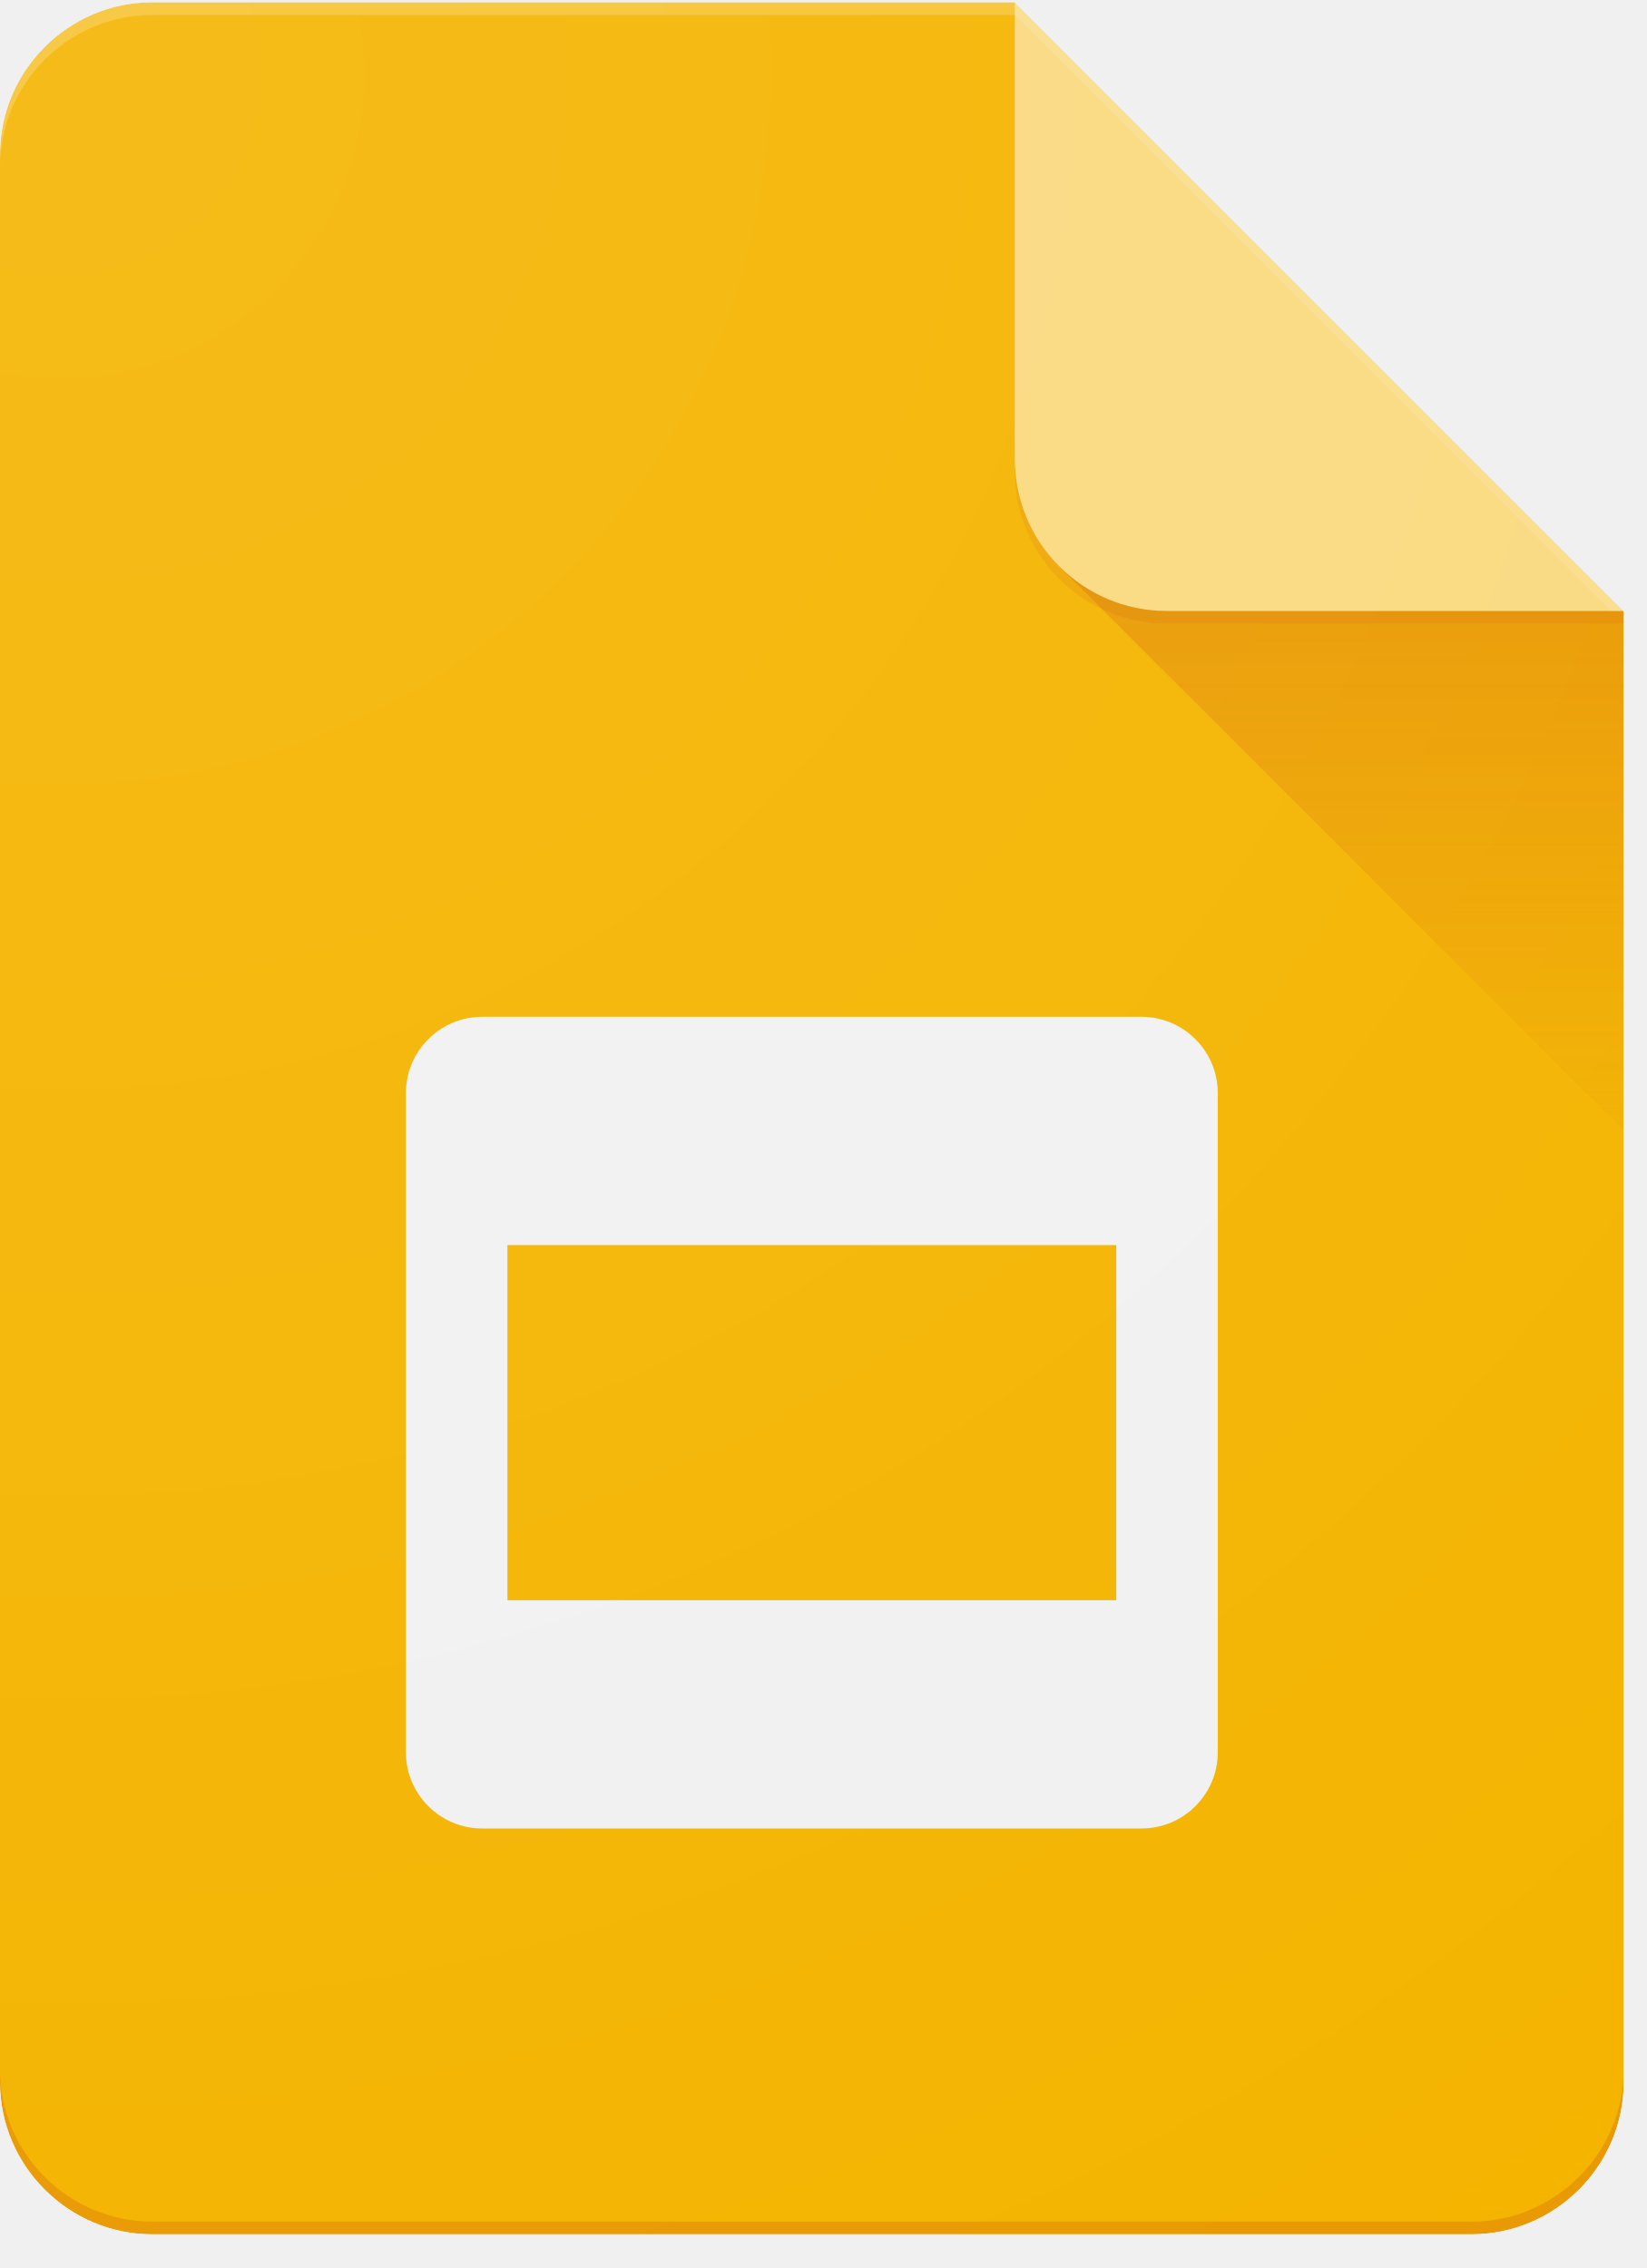
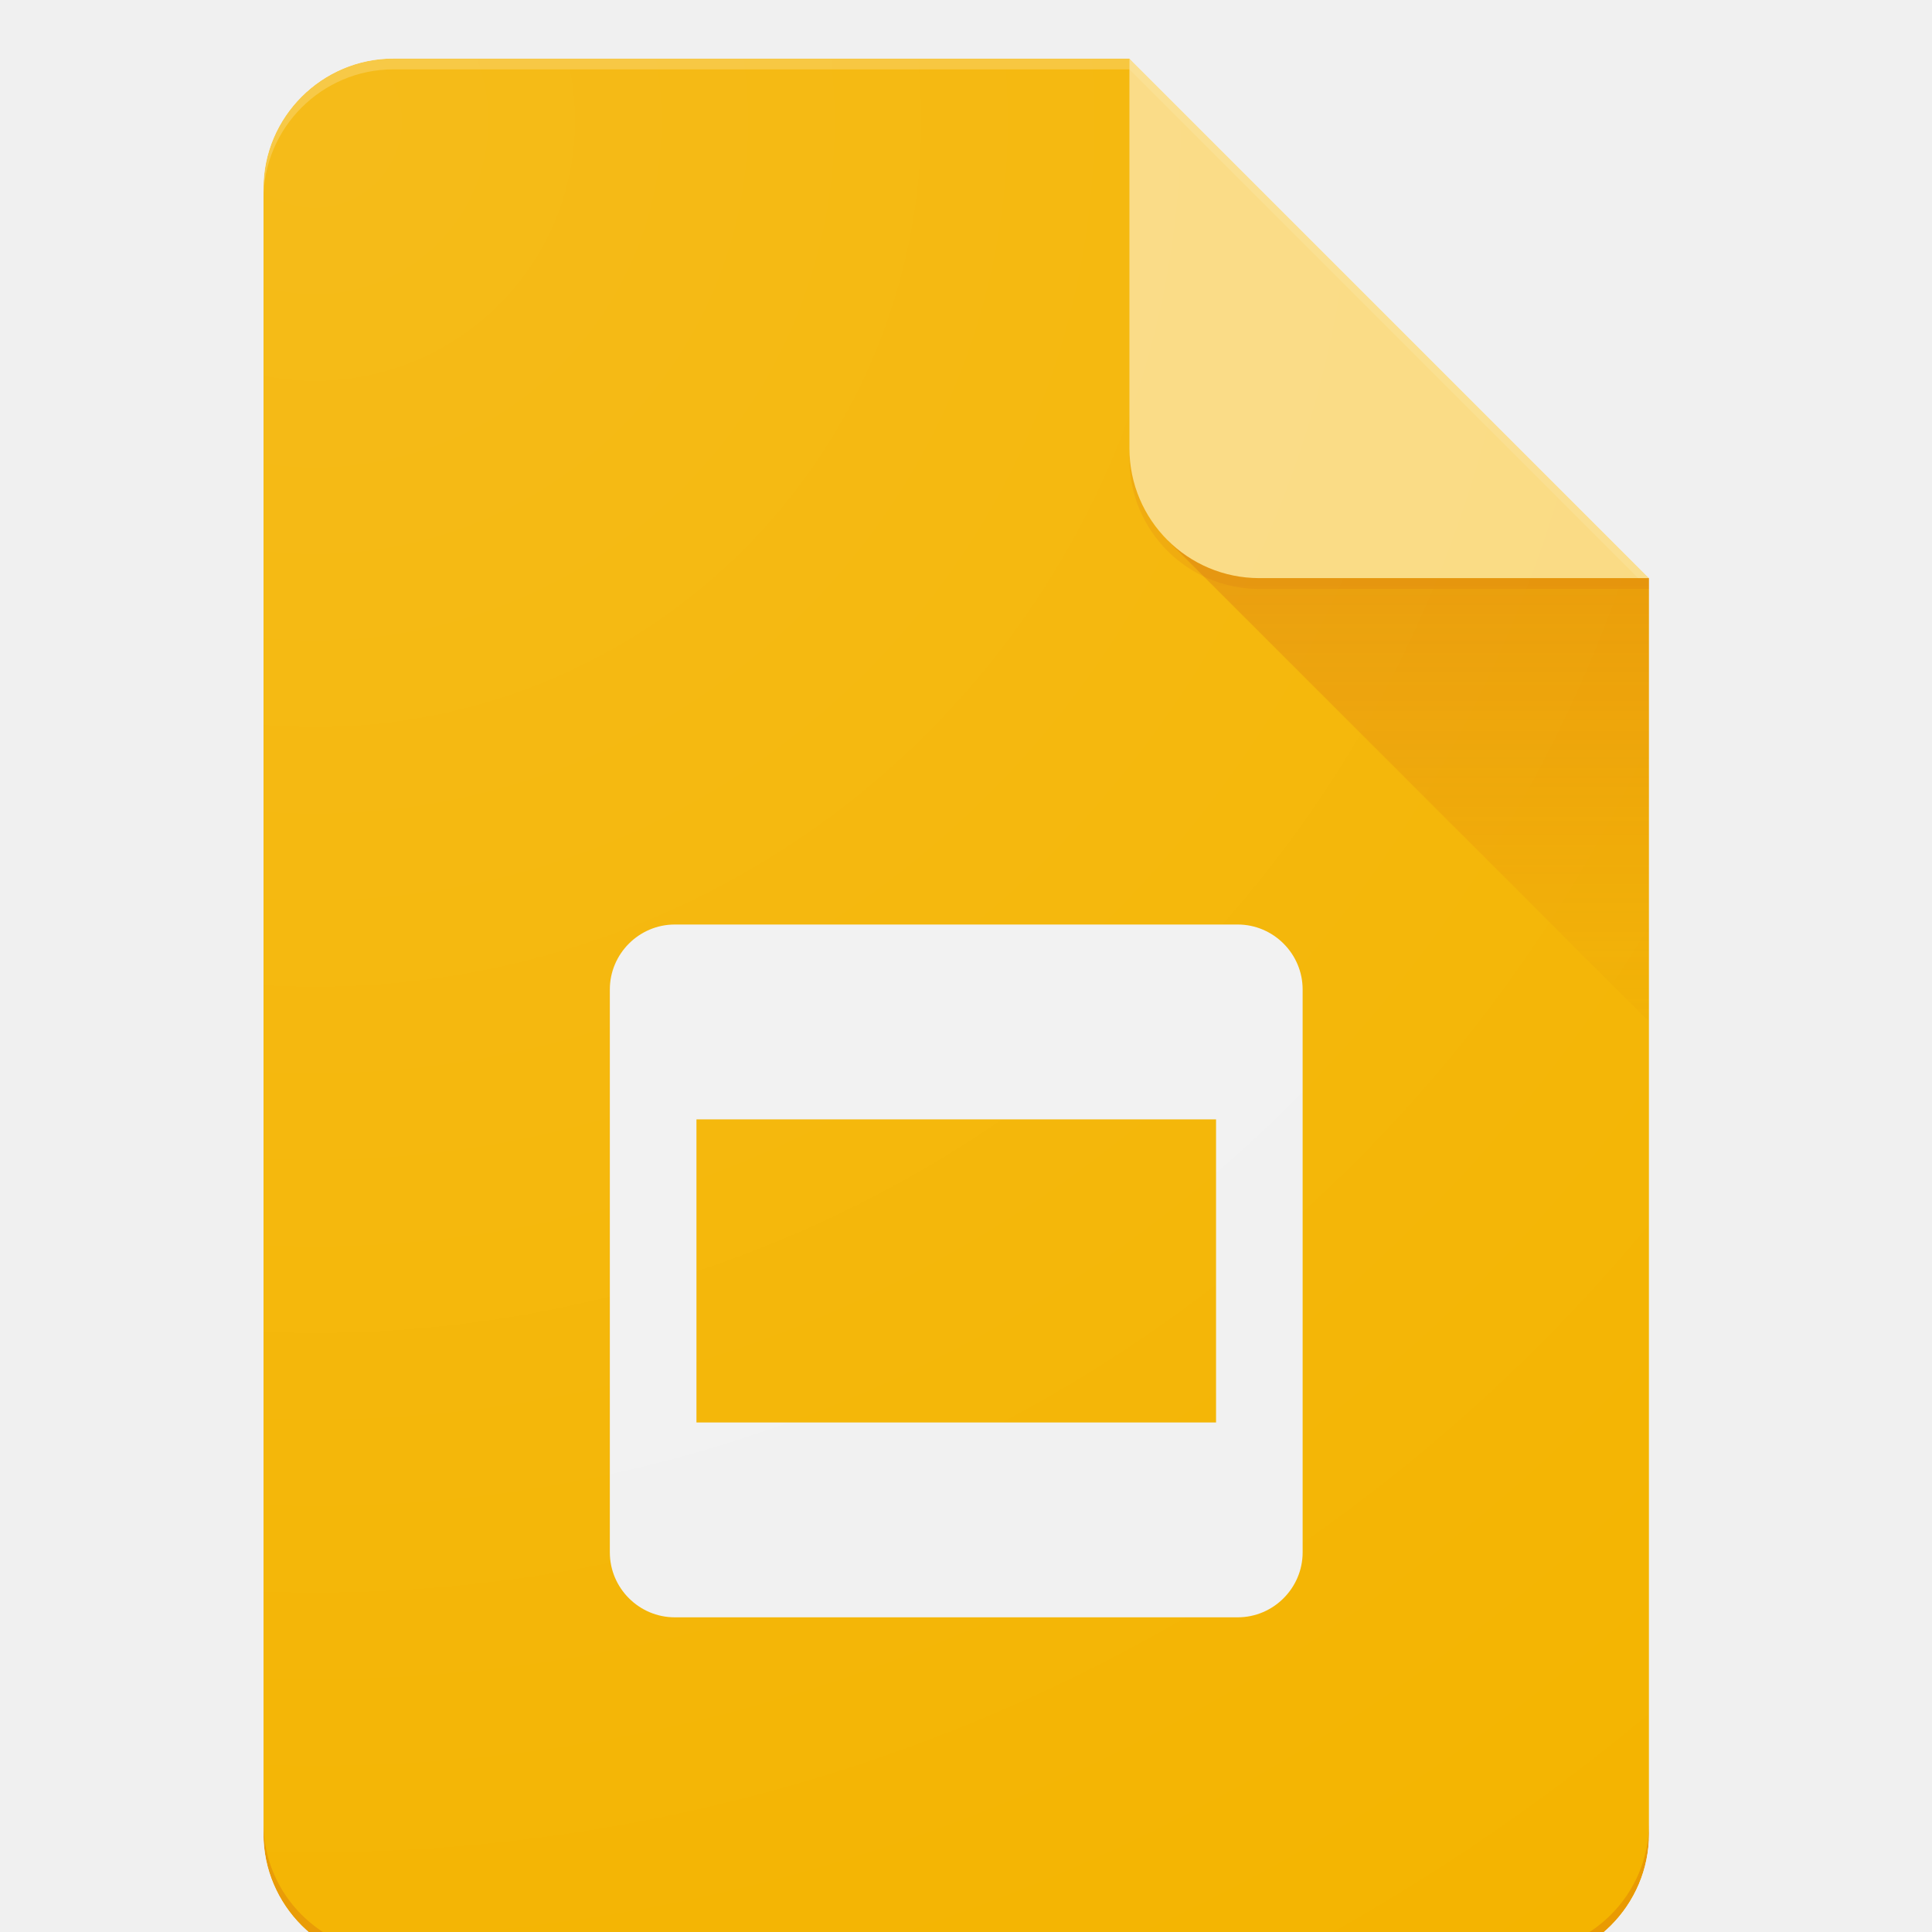
- <svg xmlns="http://www.w3.org/2000/svg" xmlns:xlink="http://www.w3.org/1999/xlink" width="45px" height="62px" viewBox="0 0 48 66" version="1.1">
-   <defs>
-     <path d="M29.583,0 L4.438,0 C1.997,0 0,1.997 0,4.438 L0,60.646 C0,63.086 1.997,65.083 4.438,65.083 L42.896,65.083 C45.336,65.083 47.333,63.086 47.333,60.646 L47.333,17.75 L29.583,0 Z" id="path-1" />
-     <path d="M29.583,0 L4.438,0 C1.997,0 0,1.997 0,4.438 L0,60.646 C0,63.086 1.997,65.083 4.438,65.083 L42.896,65.083 C45.336,65.083 47.333,63.086 47.333,60.646 L47.333,17.75 L29.583,0 Z" id="path-3" />
-     <path d="M29.583,0 L4.438,0 C1.997,0 0,1.997 0,4.438 L0,60.646 C0,63.086 1.997,65.083 4.438,65.083 L42.896,65.083 C45.336,65.083 47.333,63.086 47.333,60.646 L47.333,17.75 L29.583,0 Z" id="path-5" />
-     <linearGradient x1="50.005%" y1="8.586%" x2="50.005%" y2="100.014%" id="linearGradient-7">
-       <stop stop-color="#BF360C" stop-opacity="0.2" offset="0%" />
-       <stop stop-color="#BF360C" stop-opacity="0.02" offset="100%" />
-     </linearGradient>
-     <path d="M29.583,0 L4.438,0 C1.997,0 0,1.997 0,4.438 L0,60.646 C0,63.086 1.997,65.083 4.438,65.083 L42.896,65.083 C45.336,65.083 47.333,63.086 47.333,60.646 L47.333,17.75 L29.583,0 Z" id="path-8" />
-     <path d="M29.583,0 L4.438,0 C1.997,0 0,1.997 0,4.438 L0,60.646 C0,63.086 1.997,65.083 4.438,65.083 L42.896,65.083 C45.336,65.083 47.333,63.086 47.333,60.646 L47.333,17.75 L29.583,0 Z" id="path-10" />
-     <path d="M29.583,0 L4.438,0 C1.997,0 0,1.997 0,4.438 L0,60.646 C0,63.086 1.997,65.083 4.438,65.083 L42.896,65.083 C45.336,65.083 47.333,63.086 47.333,60.646 L47.333,17.75 L29.583,0 Z" id="path-12" />
-     <path d="M29.583,0 L4.438,0 C1.997,0 0,1.997 0,4.438 L0,60.646 C0,63.086 1.997,65.083 4.438,65.083 L42.896,65.083 C45.336,65.083 47.333,63.086 47.333,60.646 L47.333,17.75 L29.583,0 Z" id="path-14" />
-     <path d="M29.583,0 L4.438,0 C1.997,0 0,1.997 0,4.438 L0,60.646 C0,63.086 1.997,65.083 4.438,65.083 L42.896,65.083 C45.336,65.083 47.333,63.086 47.333,60.646 L47.333,17.75 L29.583,0 Z" id="path-16" />
-     <radialGradient cx="3.168%" cy="2.717%" fx="3.168%" fy="2.717%" r="161.249%" gradientTransform="translate(0.03168,0.027174),scale(1,0.727273),translate(-0.03168,-0.027174)" id="radialGradient-18">
-       <stop stop-color="#FFFFFF" stop-opacity="0.1" offset="0%" />
-       <stop stop-color="#FFFFFF" stop-opacity="0" offset="100%" />
-     </radialGradient>
-   </defs>
-   <g id="Page-1" stroke="none" stroke-width="1" fill="none" fill-rule="evenodd">
-     <g id="Consumer-Apps-Slides-Large-VD-R8" transform="translate(-449, -452)">
-       <g id="Hero" transform="translate(0, 63)">
-         <g id="Personal" transform="translate(277, 299)">
-           <g id="Slides-icon" transform="translate(172, 90)">
-             <g id="Group">
-               <g id="Clipped">
-                 <mask id="mask-2" fill="white">
-                   <use xlink:href="#path-1" />
-                 </mask>
-                 <g id="SVGID_1_" />
-                 <path d="M29.583,0 L4.438,0 C1.997,0 0,1.997 0,4.438 L0,60.646 C0,63.086 1.997,65.083 4.438,65.083 L42.896,65.083 C45.336,65.083 47.333,63.086 47.333,60.646 L47.333,17.75 L36.979,10.354 L29.583,0 Z" id="Path" fill="#F4B400" fill-rule="nonzero" mask="url(#mask-2)" />
-               </g>
-               <g id="Clipped">
-                 <mask id="mask-4" fill="white">
-                   <use xlink:href="#path-3" />
-                 </mask>
-                 <g id="SVGID_1_" />
-                 <path d="M33.281,29.583 L14.052,29.583 C12.832,29.583 11.833,30.582 11.833,31.802 L11.833,51.031 C11.833,52.252 12.832,53.25 14.052,53.25 L33.281,53.25 C34.502,53.25 35.5,52.252 35.5,51.031 L35.5,31.802 C35.5,30.582 34.502,29.583 33.281,29.583 Z M32.542,46.594 L14.792,46.594 L14.792,36.24 L32.542,36.24 L32.542,46.594 Z" id="Shape" fill="#F1F1F1" fill-rule="nonzero" mask="url(#mask-4)" />
-               </g>
-               <g id="Clipped">
-                 <mask id="mask-6" fill="white">
-                   <use xlink:href="#path-5" />
-                 </mask>
-                 <g id="SVGID_1_" />
-                 <polygon id="Path" fill="url(#linearGradient-7)" fill-rule="nonzero" mask="url(#mask-6)" points="30.881 16.452 47.333 32.9 47.333 17.75" />
-               </g>
-               <g id="Clipped">
-                 <mask id="mask-9" fill="white">
-                   <use xlink:href="#path-8" />
-                 </mask>
-                 <g id="SVGID_1_" />
-                 <g id="Group" mask="url(#mask-9)">
-                   <g transform="translate(26.625, -2.958333)">
-                     <path d="M2.958,2.958 L2.958,16.271 C2.958,18.723 4.944,20.708 7.396,20.708 L20.708,20.708 L2.958,2.958 Z" id="Path" fill="#FADA80" fill-rule="nonzero" />
+ <svg xmlns="http://www.w3.org/2000/svg" xmlns:xlink="http://www.w3.org/1999/xlink" width="62" height="62" viewBox="0 0 66 66" preserveAspectRatio="xMidYMid meet" version="1.1">
+   <g transform="translate(9, 2)">
+     <defs>
+       <path d="M29.583,0 L4.438,0 C1.997,0 0,1.997 0,4.438 L0,60.646 C0,63.086 1.997,65.083 4.438,65.083 L42.896,65.083 C45.336,65.083 47.333,63.086 47.333,60.646 L47.333,17.75 L29.583,0 Z" id="path-1" />
+       <path d="M29.583,0 L4.438,0 C1.997,0 0,1.997 0,4.438 L0,60.646 C0,63.086 1.997,65.083 4.438,65.083 L42.896,65.083 C45.336,65.083 47.333,63.086 47.333,60.646 L47.333,17.75 L29.583,0 Z" id="path-3" />
+       <path d="M29.583,0 L4.438,0 C1.997,0 0,1.997 0,4.438 L0,60.646 C0,63.086 1.997,65.083 4.438,65.083 L42.896,65.083 C45.336,65.083 47.333,63.086 47.333,60.646 L47.333,17.75 L29.583,0 Z" id="path-5" />
+       <linearGradient x1="50.005%" y1="8.586%" x2="50.005%" y2="100.014%" id="linearGradient-7">
+         <stop stop-color="#BF360C" stop-opacity="0.2" offset="0%" />
+         <stop stop-color="#BF360C" stop-opacity="0.02" offset="100%" />
+       </linearGradient>
+       <path d="M29.583,0 L4.438,0 C1.997,0 0,1.997 0,4.438 L0,60.646 C0,63.086 1.997,65.083 4.438,65.083 L42.896,65.083 C45.336,65.083 47.333,63.086 47.333,60.646 L47.333,17.75 L29.583,0 Z" id="path-8" />
+       <path d="M29.583,0 L4.438,0 C1.997,0 0,1.997 0,4.438 L0,60.646 C0,63.086 1.997,65.083 4.438,65.083 L42.896,65.083 C45.336,65.083 47.333,63.086 47.333,60.646 L47.333,17.75 L29.583,0 Z" id="path-10" />
+       <path d="M29.583,0 L4.438,0 C1.997,0 0,1.997 0,4.438 L0,60.646 C0,63.086 1.997,65.083 4.438,65.083 L42.896,65.083 C45.336,65.083 47.333,63.086 47.333,60.646 L47.333,17.75 L29.583,0 Z" id="path-12" />
+       <path d="M29.583,0 L4.438,0 C1.997,0 0,1.997 0,4.438 L0,60.646 C0,63.086 1.997,65.083 4.438,65.083 L42.896,65.083 C45.336,65.083 47.333,63.086 47.333,60.646 L47.333,17.75 L29.583,0 Z" id="path-14" />
+       <path d="M29.583,0 L4.438,0 C1.997,0 0,1.997 0,4.438 L0,60.646 C0,63.086 1.997,65.083 4.438,65.083 L42.896,65.083 C45.336,65.083 47.333,63.086 47.333,60.646 L47.333,17.75 L29.583,0 Z" id="path-16" />
+       <radialGradient cx="3.168%" cy="2.717%" fx="3.168%" fy="2.717%" r="161.249%" gradientTransform="translate(0.03168,0.027174),scale(1,0.727273),translate(-0.03168,-0.027174)" id="radialGradient-18">
+         <stop stop-color="#FFFFFF" stop-opacity="0.1" offset="0%" />
+         <stop stop-color="#FFFFFF" stop-opacity="0" offset="100%" />
+       </radialGradient>
+     </defs>
+     <g id="Page-1" stroke="none" stroke-width="1" fill="none" fill-rule="evenodd">
+       <g id="Consumer-Apps-Slides-Large-VD-R8" transform="translate(-449, -452)">
+         <g id="Hero" transform="translate(0, 63)">
+           <g id="Personal" transform="translate(277, 299)">
+             <g id="Slides-icon" transform="translate(172, 90)">
+               <g id="Group">
+                 <g id="Clipped">
+                   <mask id="mask-2" fill="white">
+                     <use xlink:href="#path-1" />
+                   </mask>
+                   <g id="SVGID_1_" />
+                   <path d="M29.583,0 L4.438,0 C1.997,0 0,1.997 0,4.438 L0,60.646 C0,63.086 1.997,65.083 4.438,65.083 L42.896,65.083 C45.336,65.083 47.333,63.086 47.333,60.646 L47.333,17.75 L36.979,10.354 L29.583,0 Z" id="Path" fill="#F4B400" fill-rule="nonzero" mask="url(#mask-2)" />
+                 </g>
+                 <g id="Clipped">
+                   <mask id="mask-4" fill="white">
+                     <use xlink:href="#path-3" />
+                   </mask>
+                   <g id="SVGID_1_" />
+                   <path d="M33.281,29.583 L14.052,29.583 C12.832,29.583 11.833,30.582 11.833,31.802 L11.833,51.031 C11.833,52.252 12.832,53.25 14.052,53.25 L33.281,53.25 C34.502,53.25 35.5,52.252 35.5,51.031 L35.5,31.802 C35.5,30.582 34.502,29.583 33.281,29.583 Z M32.542,46.594 L14.792,46.594 L14.792,36.24 L32.542,36.24 L32.542,46.594 Z" id="Shape" fill="#F1F1F1" fill-rule="nonzero" mask="url(#mask-4)" />
+                 </g>
+                 <g id="Clipped">
+                   <mask id="mask-6" fill="white">
+                     <use xlink:href="#path-5" />
+                   </mask>
+                   <g id="SVGID_1_" />
+                   <polygon id="Path" fill="url(#linearGradient-7)" fill-rule="nonzero" mask="url(#mask-6)" points="30.881 16.452 47.333 32.9 47.333 17.75" />
+                 </g>
+                 <g id="Clipped">
+                   <mask id="mask-9" fill="white">
+                     <use xlink:href="#path-8" />
+                   </mask>
+                   <g id="SVGID_1_" />
+                   <g id="Group" mask="url(#mask-9)">
+                     <g transform="translate(26.625, -2.958333)">
+                       <path d="M2.958,2.958 L2.958,16.271 C2.958,18.723 4.944,20.708 7.396,20.708 L20.708,20.708 L2.958,2.958 Z" id="Path" fill="#FADA80" fill-rule="nonzero" />
+                     </g>
                  </g>
                </g>
+                 <g id="Clipped">
+                   <mask id="mask-11" fill="white">
+                     <use xlink:href="#path-10" />
+                   </mask>
+                   <g id="SVGID_1_" />
+                   <polygon id="Path" fill-opacity="0.1" fill="#FFFFFF" fill-rule="nonzero" mask="url(#mask-11)" points="29.583 0 29.583 0.37 46.964 17.75 47.333 17.75" />
+                 </g>
+                 <g id="Clipped">
+                   <mask id="mask-13" fill="white">
+                     <use xlink:href="#path-12" />
+                   </mask>
+                   <g id="SVGID_1_" />
+                   <path d="M4.438,0 C1.997,0 0,1.997 0,4.438 L0,4.807 C0,2.367 1.997,0.37 4.438,0.37 L29.583,0.37 L29.583,0 L4.438,0 Z" id="Path" fill-opacity="0.2" fill="#FFFFFF" fill-rule="nonzero" mask="url(#mask-13)" />
+                 </g>
+                 <g id="Clipped">
+                   <mask id="mask-15" fill="white">
+                     <use xlink:href="#path-14" />
+                   </mask>
+                   <g id="SVGID_1_" />
+                   <path d="M42.896,64.714 L4.438,64.714 C1.997,64.714 0,62.717 0,60.276 L0,60.646 C0,63.086 1.997,65.083 4.438,65.083 L42.896,65.083 C45.336,65.083 47.333,63.086 47.333,60.646 L47.333,60.276 C47.333,62.717 45.336,64.714 42.896,64.714 Z" id="Path" fill-opacity="0.2" fill="#BF360C" fill-rule="nonzero" mask="url(#mask-15)" />
+                 </g>
+                 <g id="Clipped">
+                   <mask id="mask-17" fill="white">
+                     <use xlink:href="#path-16" />
+                   </mask>
+                   <g id="SVGID_1_" />
+                   <path d="M34.021,17.75 C31.569,17.75 29.583,15.764 29.583,13.312 L29.583,13.682 C29.583,16.134 31.569,18.12 34.021,18.12 L47.333,18.12 L47.333,17.75 L34.021,17.75 Z" id="Path" fill-opacity="0.1" fill="#BF360C" fill-rule="nonzero" mask="url(#mask-17)" />
+                 </g>
              </g>
-               <g id="Clipped">
-                 <mask id="mask-11" fill="white">
-                   <use xlink:href="#path-10" />
-                 </mask>
-                 <g id="SVGID_1_" />
-                 <polygon id="Path" fill-opacity="0.1" fill="#FFFFFF" fill-rule="nonzero" mask="url(#mask-11)" points="29.583 0 29.583 0.37 46.964 17.75 47.333 17.75" />
-               </g>
-               <g id="Clipped">
-                 <mask id="mask-13" fill="white">
-                   <use xlink:href="#path-12" />
-                 </mask>
-                 <g id="SVGID_1_" />
-                 <path d="M4.438,0 C1.997,0 0,1.997 0,4.438 L0,4.807 C0,2.367 1.997,0.37 4.438,0.37 L29.583,0.37 L29.583,0 L4.438,0 Z" id="Path" fill-opacity="0.2" fill="#FFFFFF" fill-rule="nonzero" mask="url(#mask-13)" />
-               </g>
-               <g id="Clipped">
-                 <mask id="mask-15" fill="white">
-                   <use xlink:href="#path-14" />
-                 </mask>
-                 <g id="SVGID_1_" />
-                 <path d="M42.896,64.714 L4.438,64.714 C1.997,64.714 0,62.717 0,60.276 L0,60.646 C0,63.086 1.997,65.083 4.438,65.083 L42.896,65.083 C45.336,65.083 47.333,63.086 47.333,60.646 L47.333,60.276 C47.333,62.717 45.336,64.714 42.896,64.714 Z" id="Path" fill-opacity="0.2" fill="#BF360C" fill-rule="nonzero" mask="url(#mask-15)" />
-               </g>
-               <g id="Clipped">
-                 <mask id="mask-17" fill="white">
-                   <use xlink:href="#path-16" />
-                 </mask>
-                 <g id="SVGID_1_" />
-                 <path d="M34.021,17.75 C31.569,17.75 29.583,15.764 29.583,13.312 L29.583,13.682 C29.583,16.134 31.569,18.12 34.021,18.12 L47.333,18.12 L47.333,17.75 L34.021,17.75 Z" id="Path" fill-opacity="0.1" fill="#BF360C" fill-rule="nonzero" mask="url(#mask-17)" />
-               </g>
+               <path d="M29.583,0 L4.438,0 C1.997,0 0,1.997 0,4.438 L0,60.646 C0,63.086 1.997,65.083 4.438,65.083 L42.896,65.083 C45.336,65.083 47.333,63.086 47.333,60.646 L47.333,17.75 L29.583,0 Z" id="Path" fill="url(#radialGradient-18)" fill-rule="nonzero" />
            </g>
-             <path d="M29.583,0 L4.438,0 C1.997,0 0,1.997 0,4.438 L0,60.646 C0,63.086 1.997,65.083 4.438,65.083 L42.896,65.083 C45.336,65.083 47.333,63.086 47.333,60.646 L47.333,17.75 L29.583,0 Z" id="Path" fill="url(#radialGradient-18)" fill-rule="nonzero" />
          </g>
        </g>
      </g>
    </g>
  </g>
</svg>
